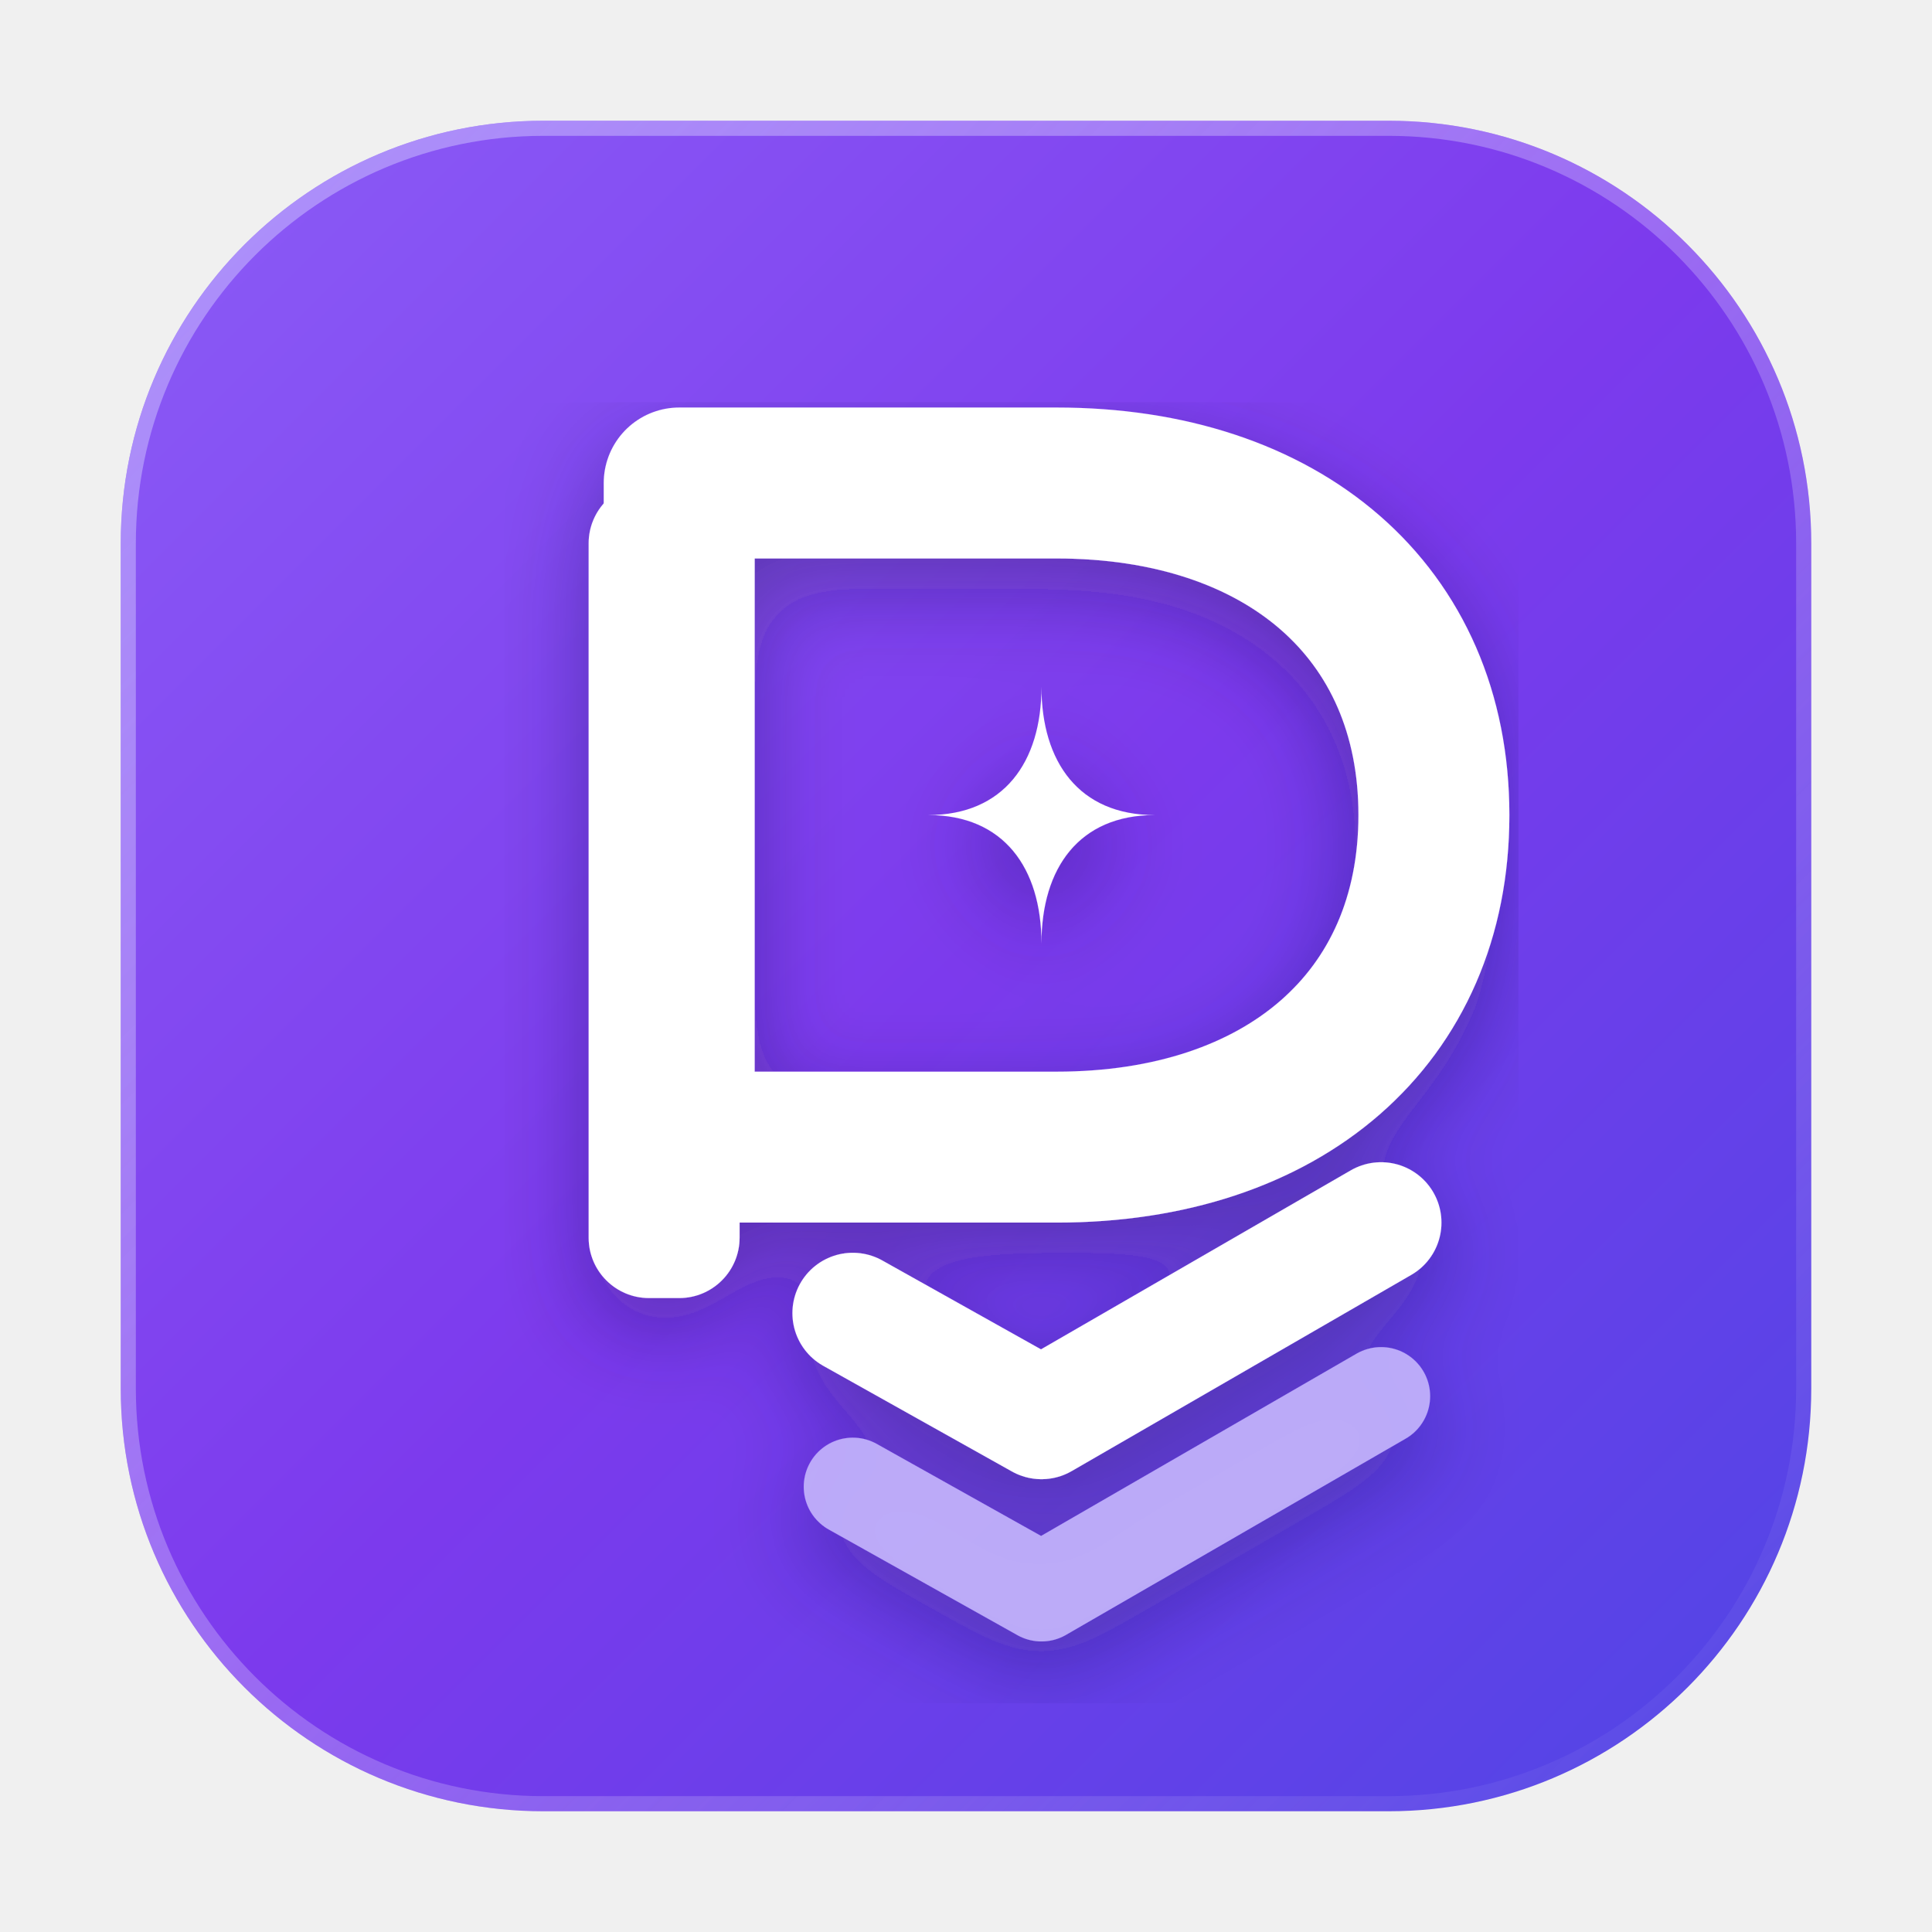
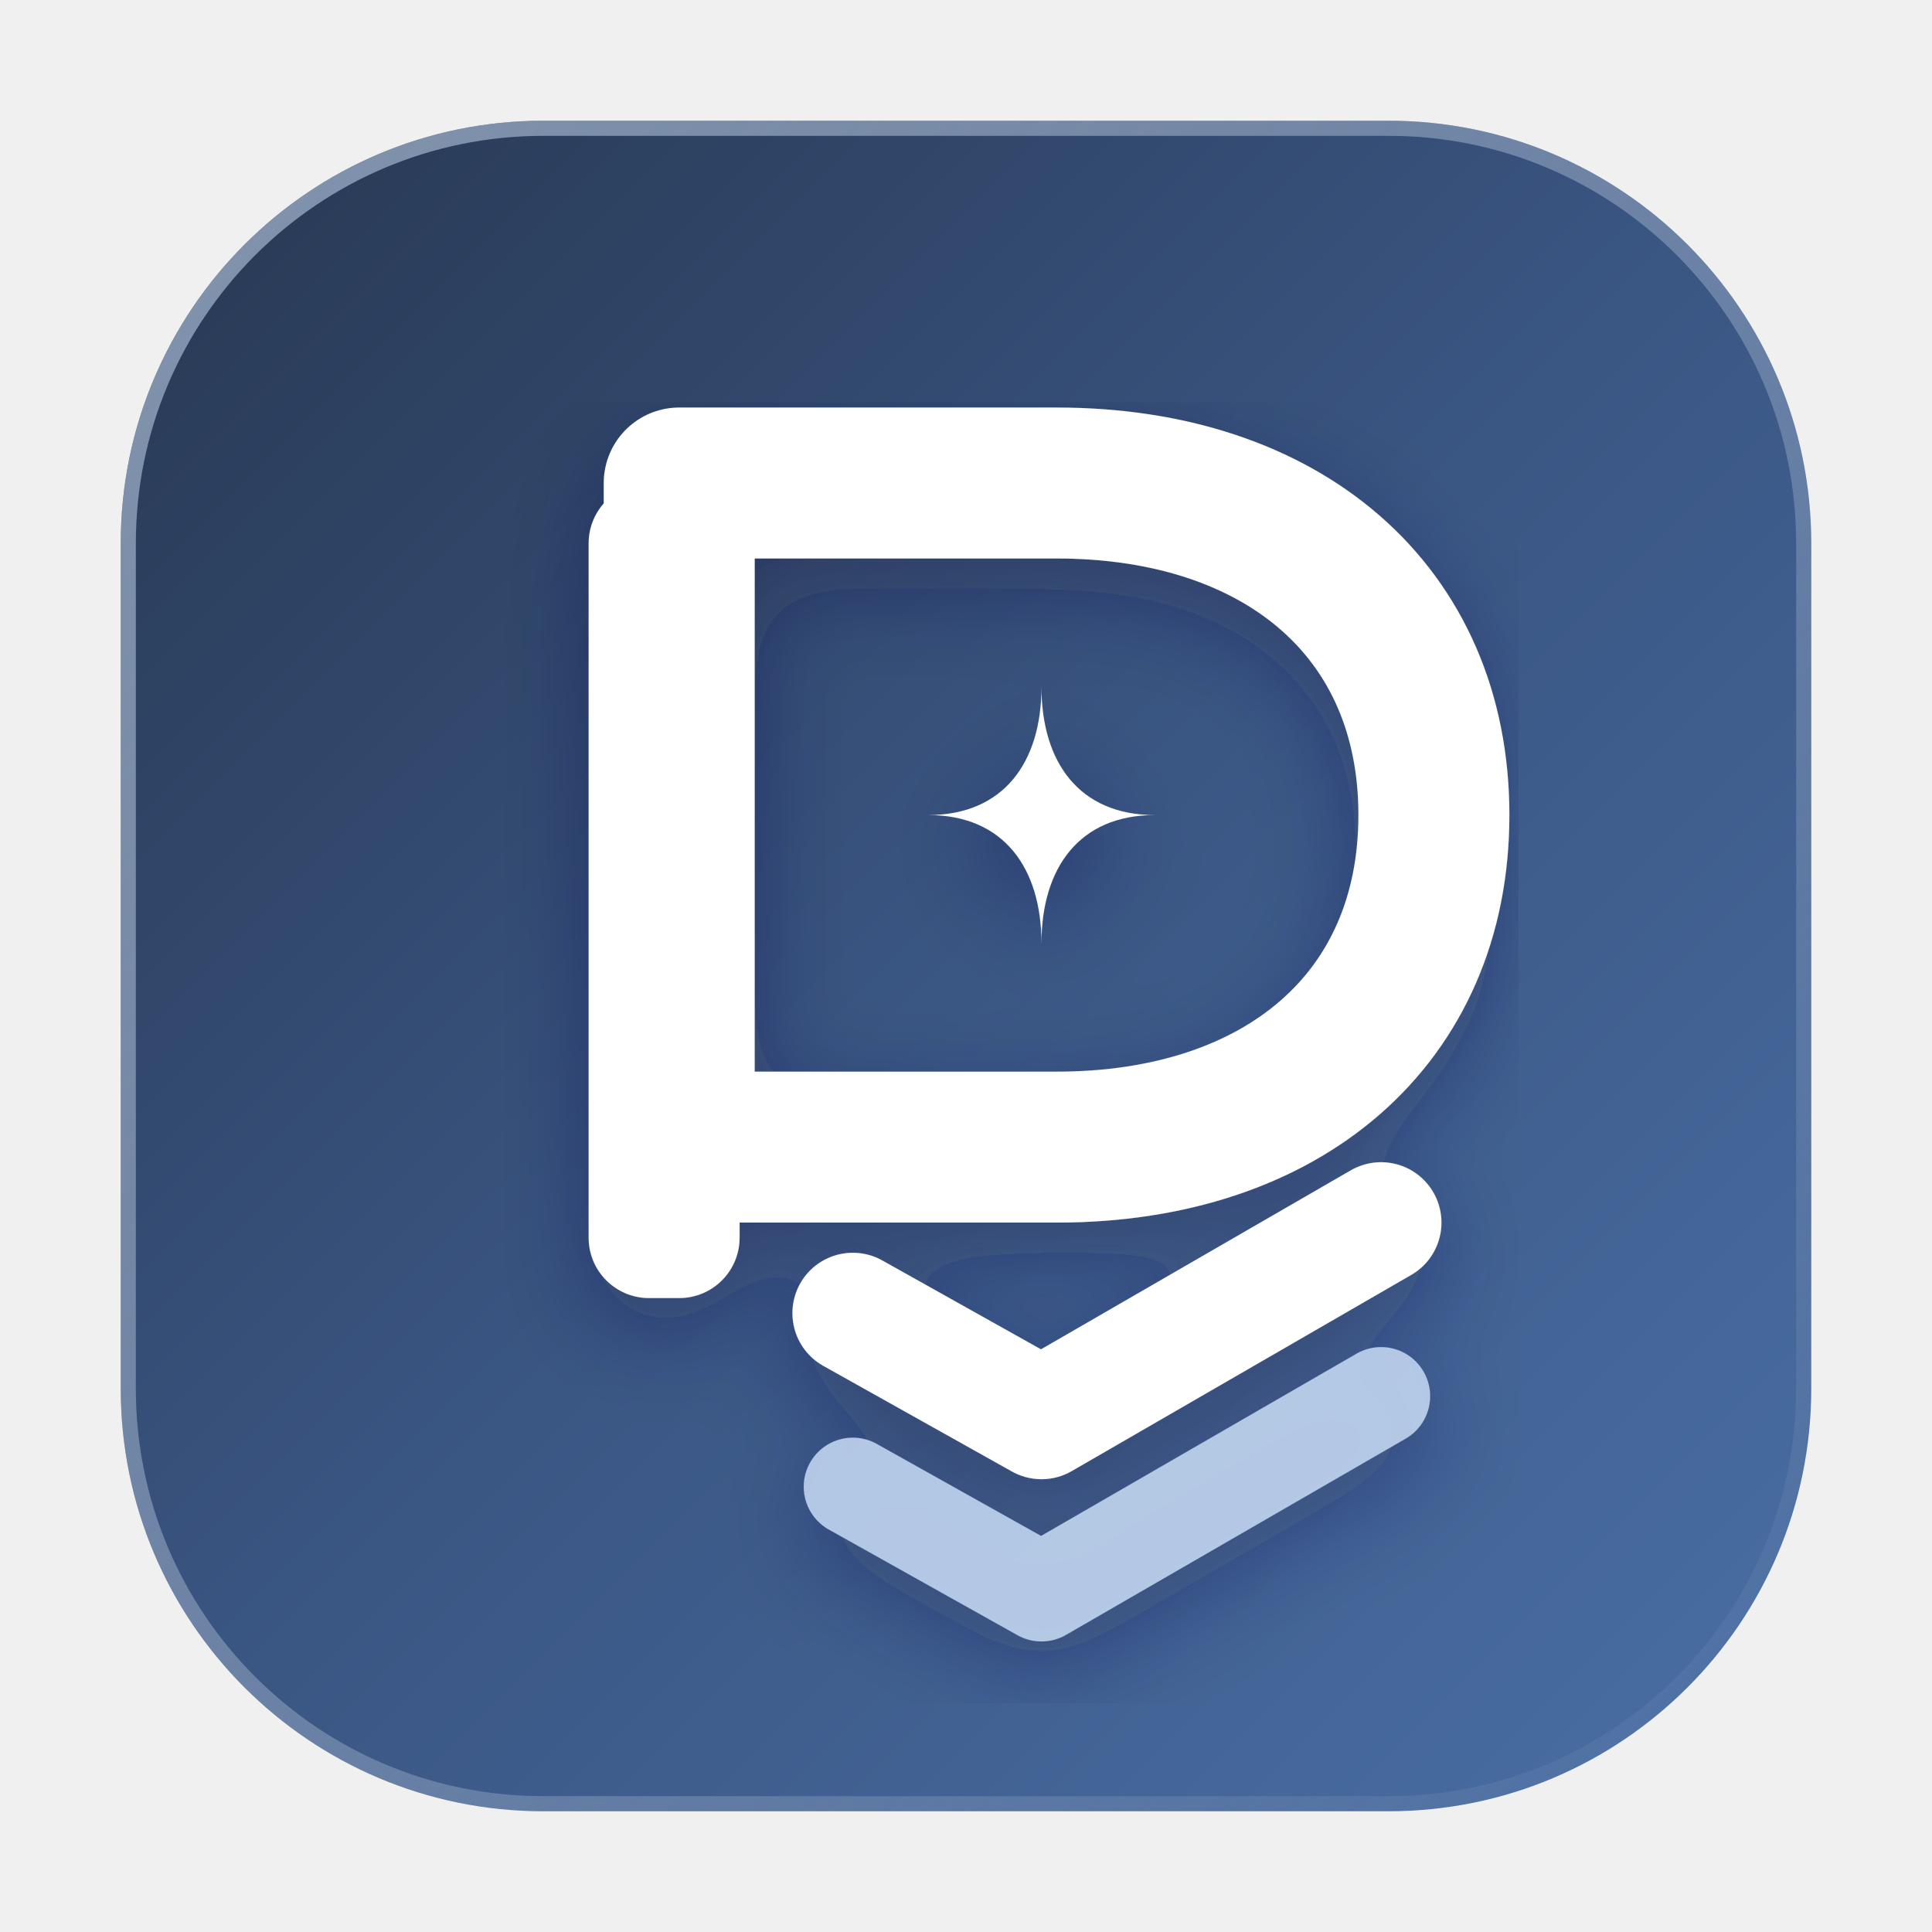
<svg xmlns="http://www.w3.org/2000/svg" viewBox="0 0 512 512" width="100%" height="100%">
  <defs>
    <linearGradient id="podivoGrad" x1="0%" y1="0%" x2="100%" y2="100%">
-       <stop offset="0%" stop-color="#8B5CF6" />
-       <stop offset="50%" stop-color="#7C3AED" />
-       <stop offset="100%" stop-color="#4F46E5" />
+       <stop offset="0%" stop-color="#273750" />
+       <stop offset="50%" stop-color="#3A5683" />
+       <stop offset="100%" stop-color="#4A6FA5" />
    </linearGradient>
    <linearGradient id="glowGrad" x1="0%" y1="0%" x2="100%" y2="100%">
-       <stop offset="0%" stop-color="#C4B5FD" stop-opacity="0.6" />
+       <stop offset="0%" stop-color="#BFD3EE" stop-opacity="0.6" />
      <stop offset="100%" stop-color="#FFFFFF" stop-opacity="0" />
    </linearGradient>
    <filter id="subtleShadow" x="-10%" y="-10%" width="120%" height="120%">
      <feDropShadow dx="0" dy="8" stdDeviation="12" flood-color="#1E1B4B" flood-opacity="0.35" />
    </filter>
  </defs>
  <rect x="32" y="32" width="448" height="448" rx="112" ry="112" fill="url(#podivoGrad)" />
  <rect x="34" y="34" width="444" height="444" rx="110" ry="110" fill="none" stroke="url(#glowGrad)" stroke-width="4" />
  <g filter="url(#subtleShadow)">
    <rect x="156" y="128" width="40" height="216" rx="16" fill="#FFFFFF" />
    <path d="M 180 128               L 280 128               C 340 128, 380 162, 380 216               C 380 270, 340 304, 280 304               L 180 304               Z" fill="none" stroke="#FFFFFF" stroke-width="40" stroke-linejoin="round" />
    <path d="M 276 182               C 276 202, 286 216, 306 216               C 286 216, 276 230, 276 250               C 276 230, 266 216, 246 216               C 266 216, 276 202, 276 182 Z" fill="#FFFFFF" />
    <path d="M 226 348               L 276 376               L 366 324" fill="none" stroke="#FFFFFF" stroke-width="32" stroke-linecap="round" stroke-linejoin="round" />
-     <path d="M 226 394               L 276 422               L 366 370" fill="none" stroke="#C4B5FD" stroke-width="26" stroke-linecap="round" stroke-linejoin="round" opacity="0.9" />
+     <path d="M 226 394               L 276 422               L 366 370" fill="none" stroke="#BFD3EE" stroke-width="26" stroke-linecap="round" stroke-linejoin="round" opacity="0.9" />
  </g>
</svg>
